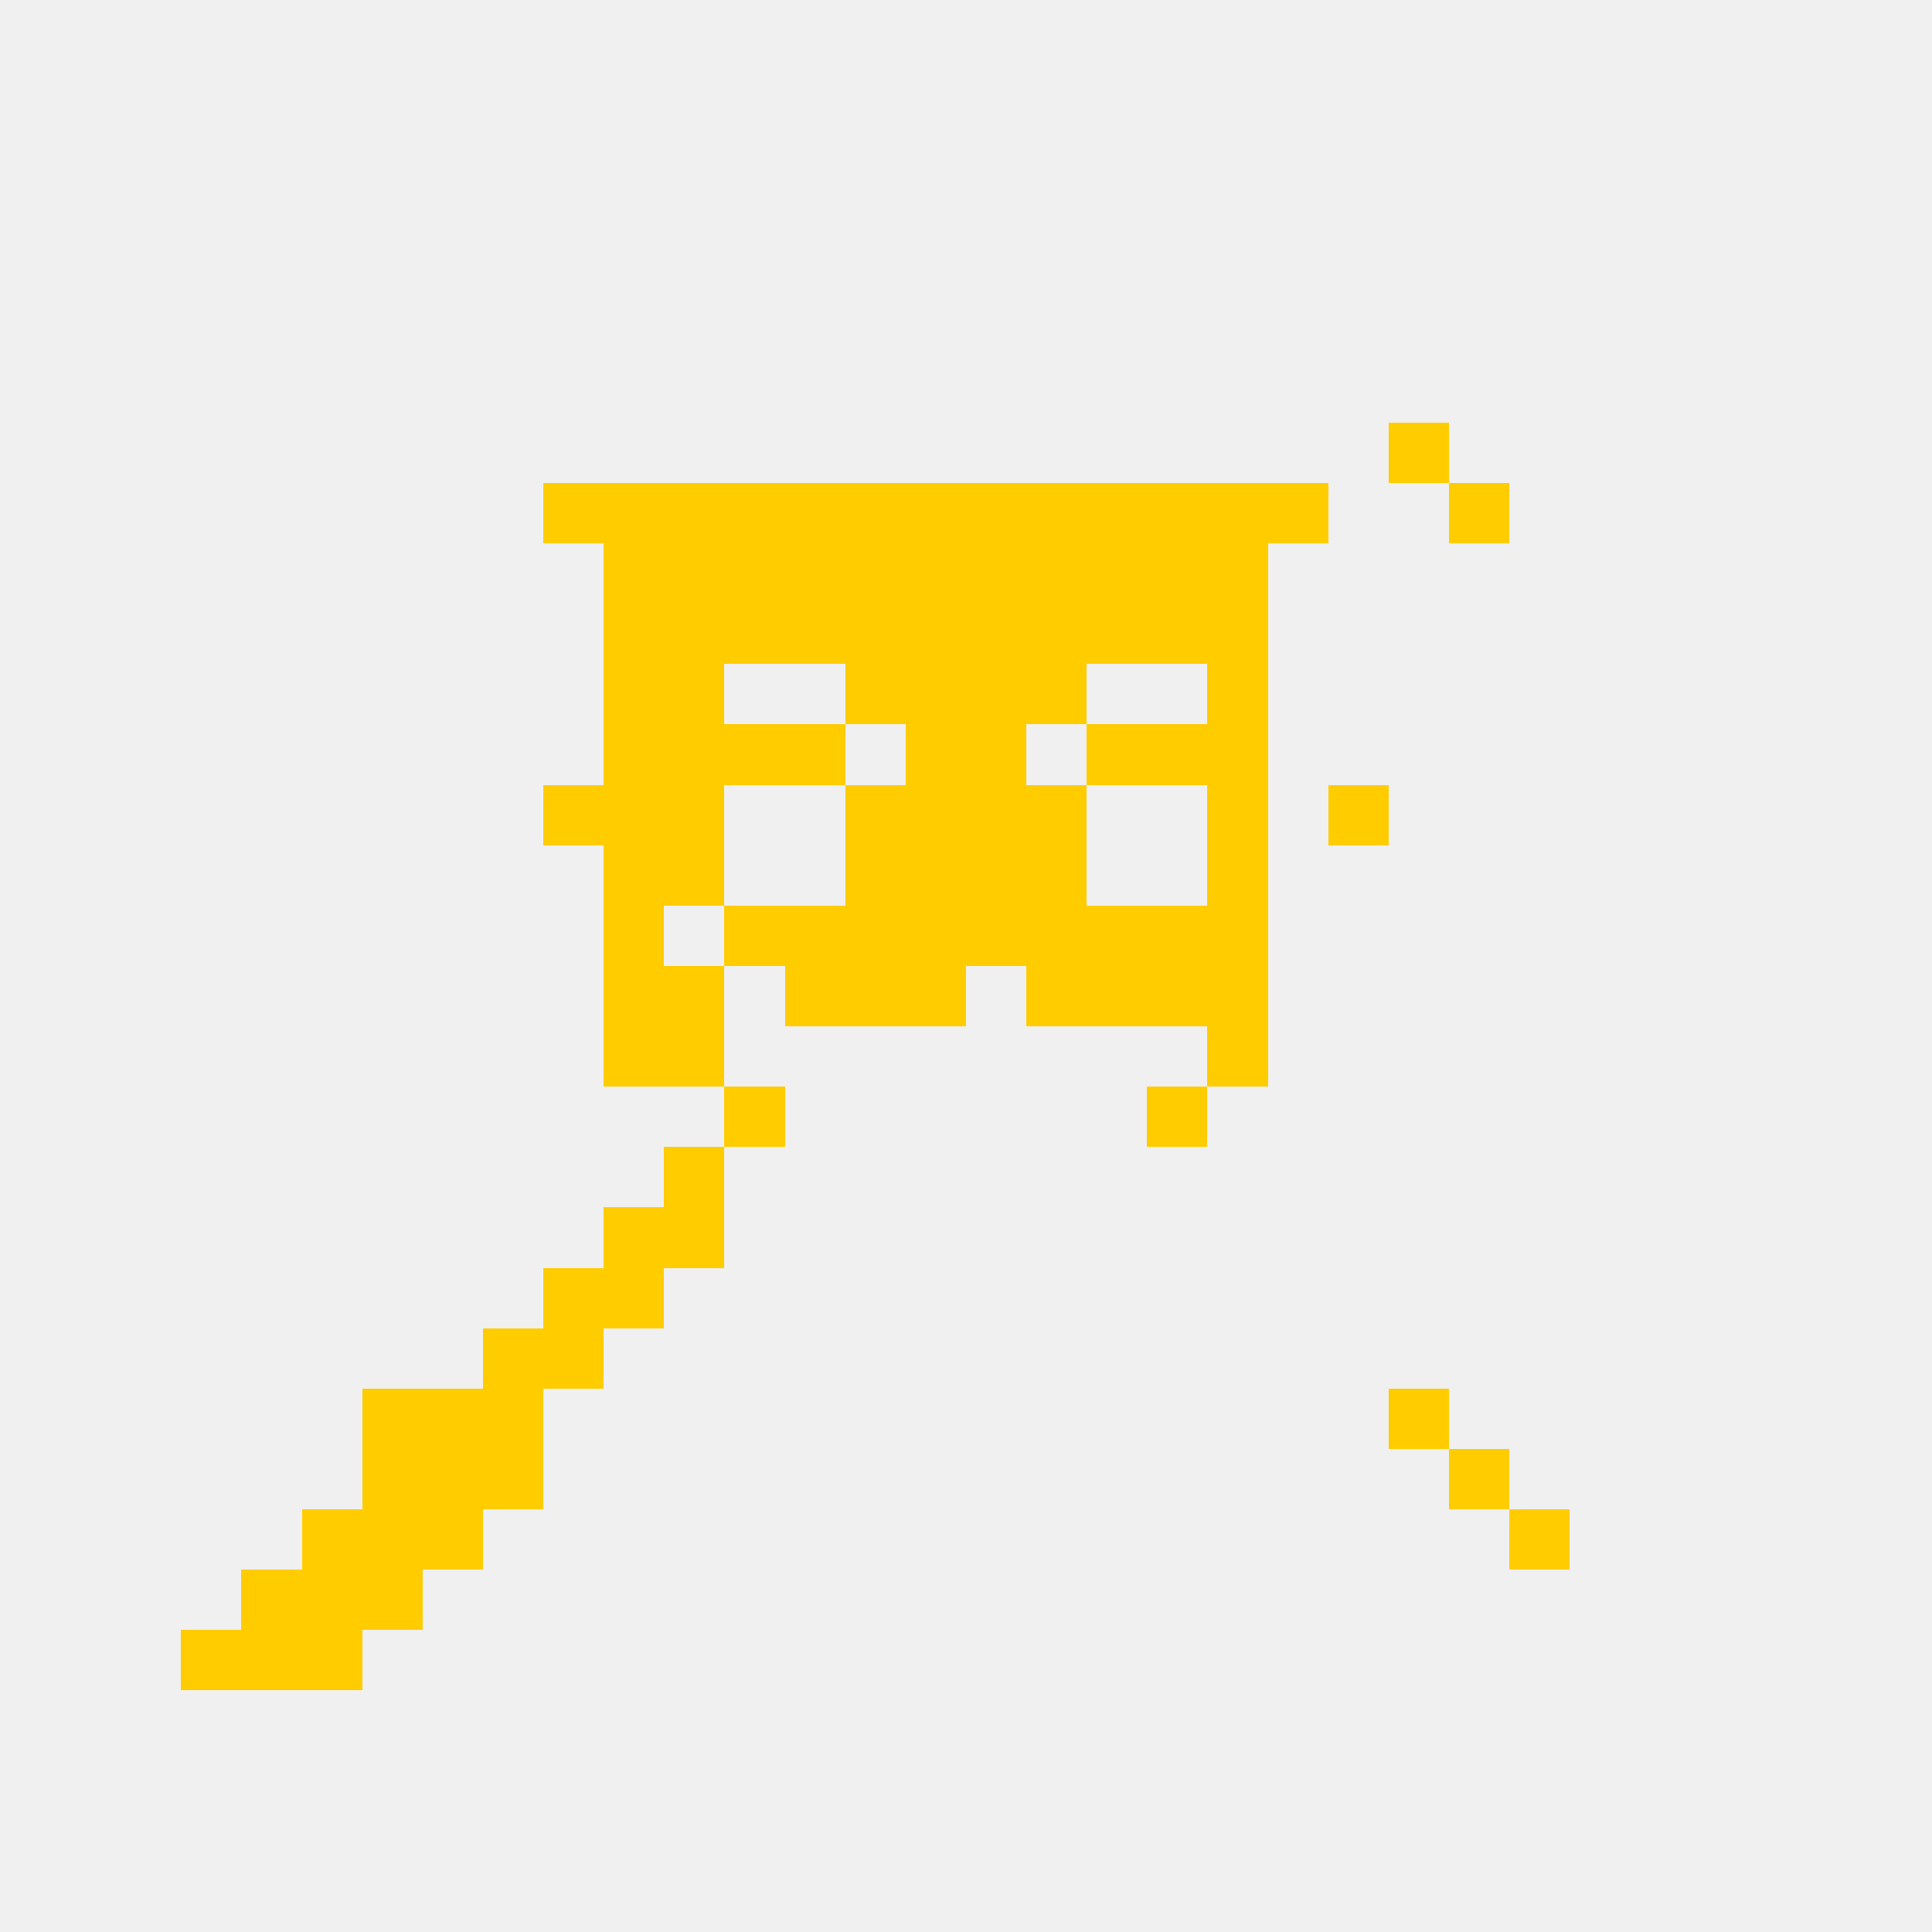
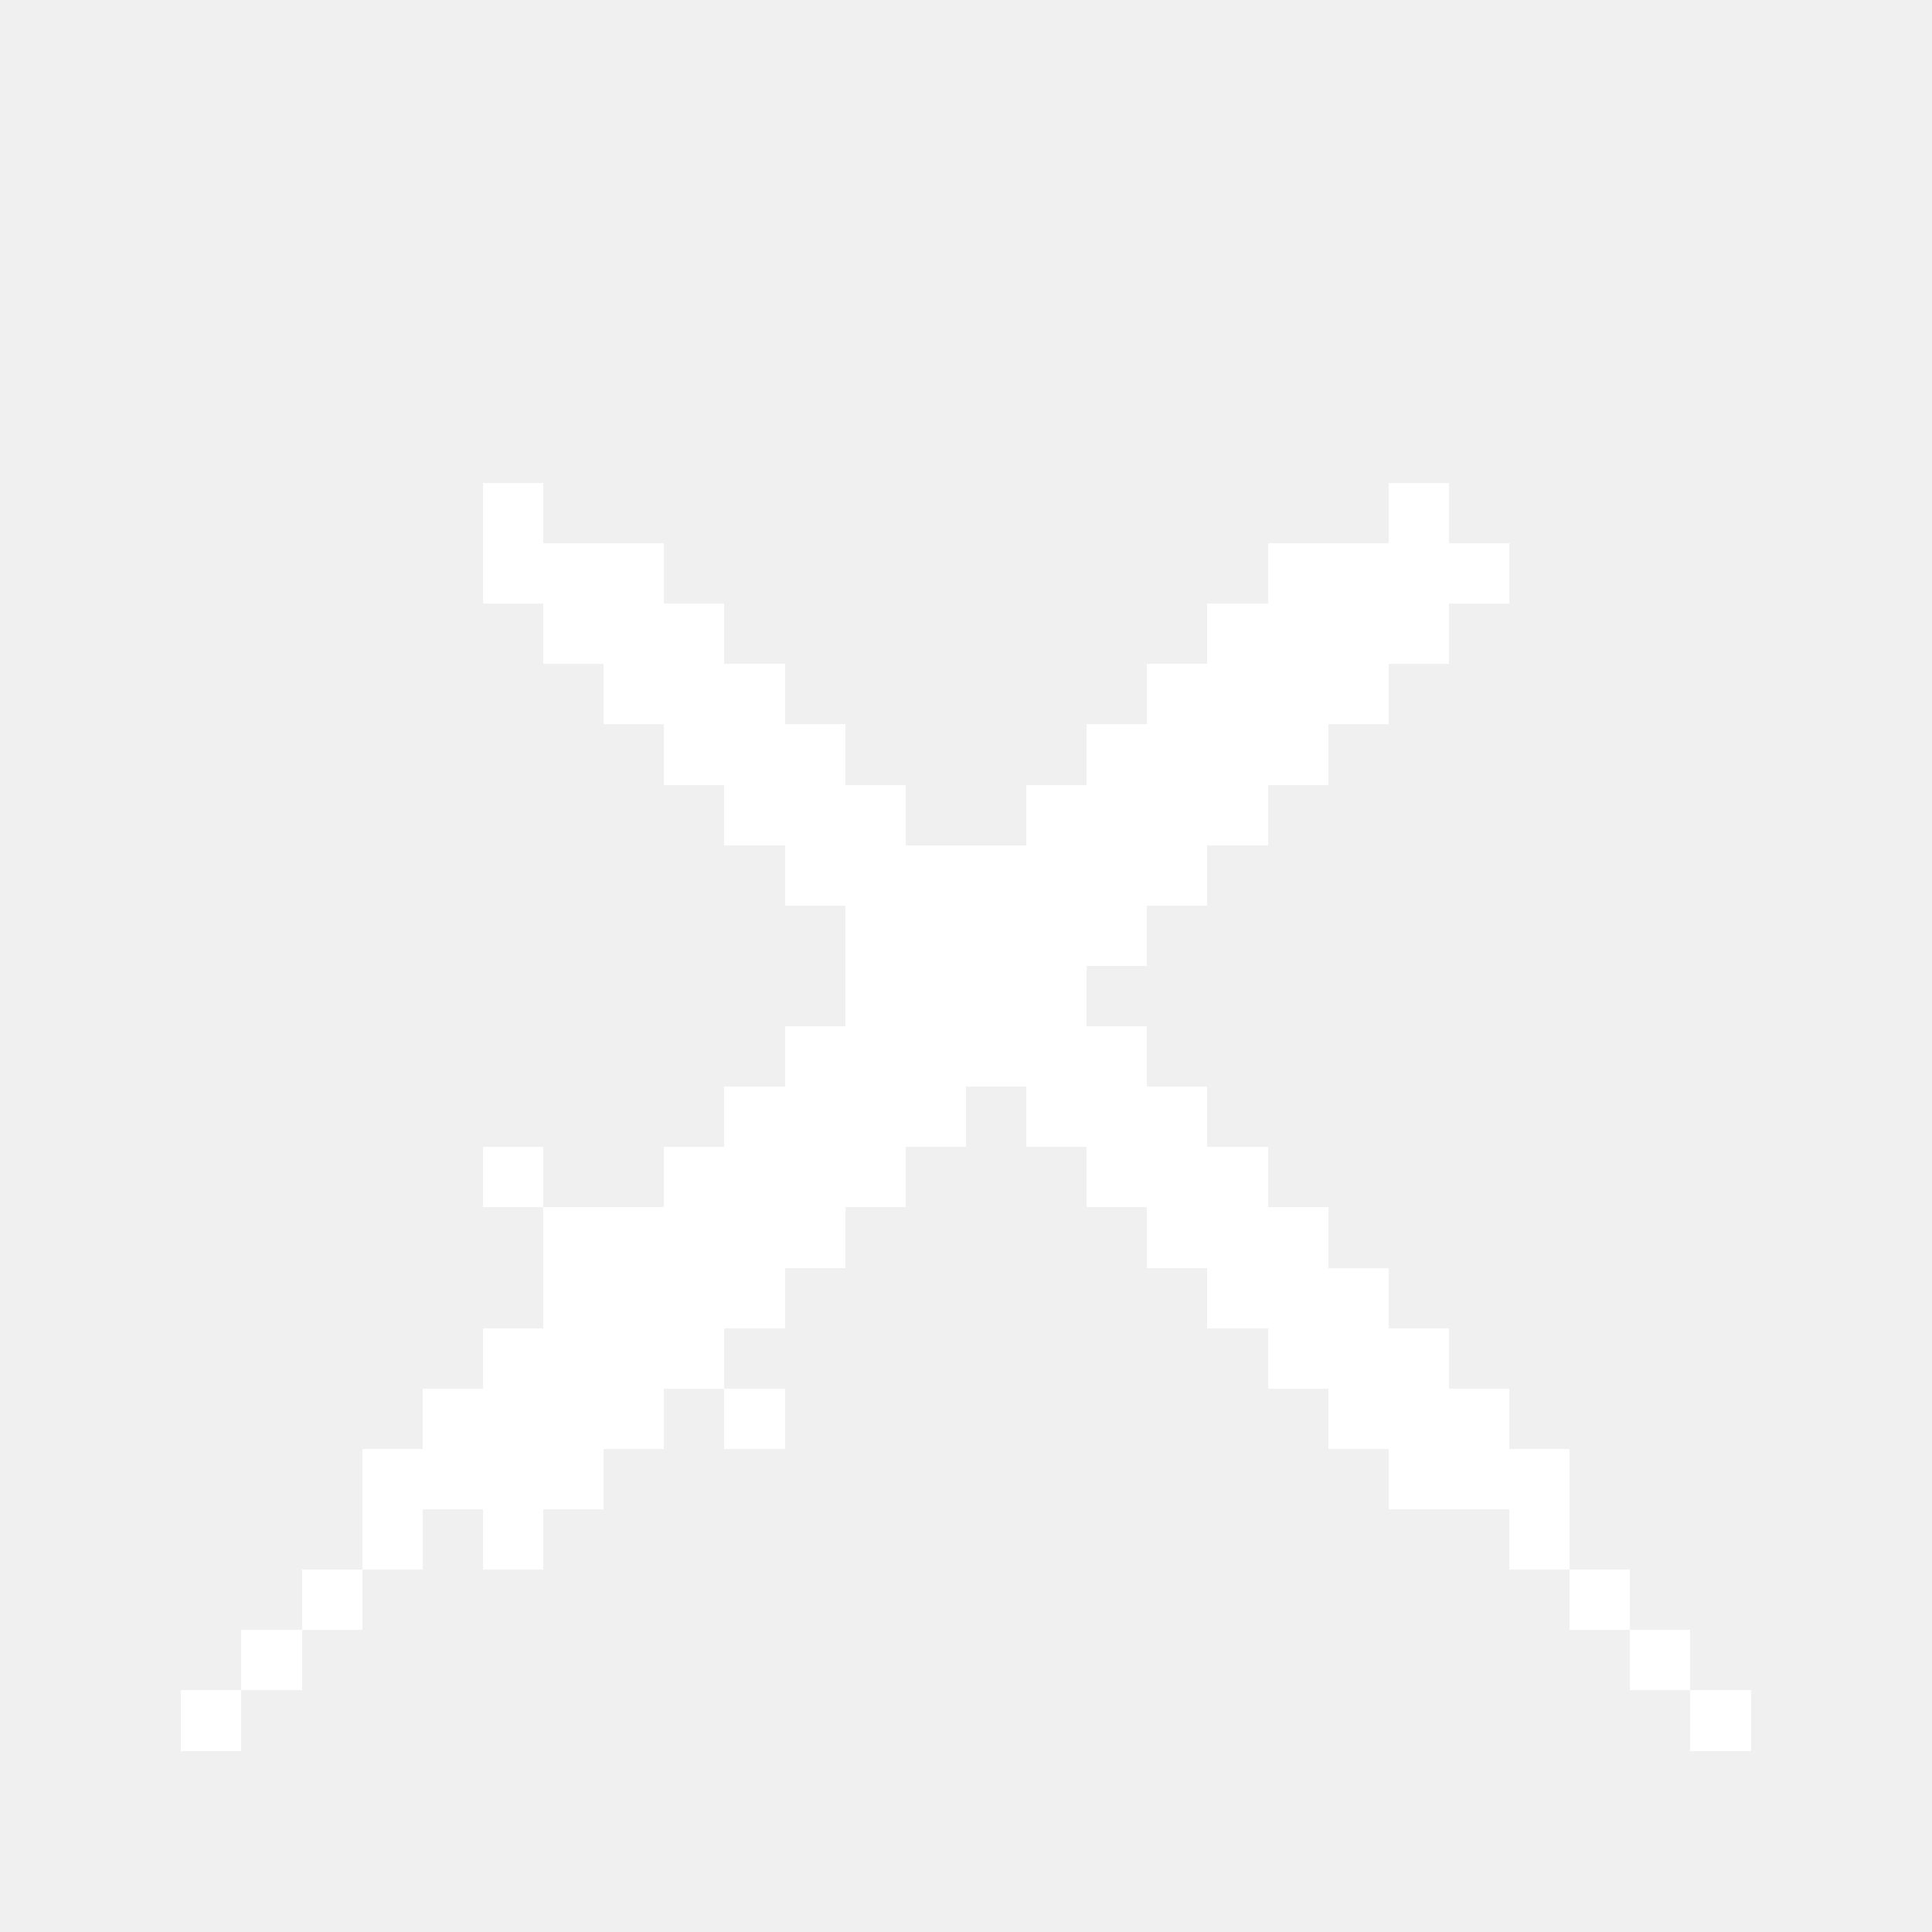
<svg xmlns="http://www.w3.org/2000/svg" viewBox="0 0 1024 1024" shape-rendering="crispEdges">
-   <rect x="736" y="224" width="32" height="32" fill="#ffcc00" />
-   <rect x="288" y="256" width="32" height="32" fill="#ffcc00" />
-   <rect x="320" y="256" width="32" height="32" fill="#ffcc00" />
-   <rect x="352" y="256" width="32" height="32" fill="#ffcc00" />
-   <rect x="384" y="256" width="32" height="32" fill="#ffcc00" />
-   <rect x="416" y="256" width="32" height="32" fill="#ffcc00" />
-   <rect x="448" y="256" width="32" height="32" fill="#ffcc00" />
-   <rect x="480" y="256" width="32" height="32" fill="#ffcc00" />
-   <rect x="512" y="256" width="32" height="32" fill="#ffcc00" />
-   <rect x="544" y="256" width="32" height="32" fill="#ffcc00" />
-   <rect x="576" y="256" width="32" height="32" fill="#ffcc00" />
-   <rect x="608" y="256" width="32" height="32" fill="#ffcc00" />
-   <rect x="640" y="256" width="32" height="32" fill="#ffcc00" />
-   <rect x="672" y="256" width="32" height="32" fill="#ffcc00" />
-   <rect x="768" y="256" width="32" height="32" fill="#ffcc00" />
-   <rect x="320" y="288" width="32" height="32" fill="#ffcc00" />
-   <rect x="352" y="288" width="32" height="32" fill="#ffcc00" />
-   <rect x="384" y="288" width="32" height="32" fill="#ffcc00" />
-   <rect x="416" y="288" width="32" height="32" fill="#ffcc00" />
-   <rect x="448" y="288" width="32" height="32" fill="#ffcc00" />
-   <rect x="480" y="288" width="32" height="32" fill="#ffcc00" />
-   <rect x="512" y="288" width="32" height="32" fill="#ffcc00" />
-   <rect x="544" y="288" width="32" height="32" fill="#ffcc00" />
-   <rect x="576" y="288" width="32" height="32" fill="#ffcc00" />
-   <rect x="608" y="288" width="32" height="32" fill="#ffcc00" />
-   <rect x="640" y="288" width="32" height="32" fill="#ffcc00" />
-   <rect x="320" y="320" width="32" height="32" fill="#ffcc00" />
-   <rect x="352" y="320" width="32" height="32" fill="#ffcc00" />
-   <rect x="384" y="320" width="32" height="32" fill="#ffcc00" />
-   <rect x="416" y="320" width="32" height="32" fill="#ffcc00" />
-   <rect x="448" y="320" width="32" height="32" fill="#ffcc00" />
-   <rect x="480" y="320" width="32" height="32" fill="#ffcc00" />
-   <rect x="512" y="320" width="32" height="32" fill="#ffcc00" />
-   <rect x="544" y="320" width="32" height="32" fill="#ffcc00" />
-   <rect x="576" y="320" width="32" height="32" fill="#ffcc00" />
-   <rect x="608" y="320" width="32" height="32" fill="#ffcc00" />
-   <rect x="640" y="320" width="32" height="32" fill="#ffcc00" />
-   <rect x="320" y="352" width="32" height="32" fill="#ffcc00" />
-   <rect x="352" y="352" width="32" height="32" fill="#ffcc00" />
-   <rect x="448" y="352" width="32" height="32" fill="#ffcc00" />
-   <rect x="480" y="352" width="32" height="32" fill="#ffcc00" />
-   <rect x="512" y="352" width="32" height="32" fill="#ffcc00" />
-   <rect x="544" y="352" width="32" height="32" fill="#ffcc00" />
-   <rect x="640" y="352" width="32" height="32" fill="#ffcc00" />
-   <rect x="320" y="384" width="32" height="32" fill="#ffcc00" />
-   <rect x="352" y="384" width="32" height="32" fill="#ffcc00" />
-   <rect x="384" y="384" width="32" height="32" fill="#ffcc00" />
-   <rect x="416" y="384" width="32" height="32" fill="#ffcc00" />
-   <rect x="480" y="384" width="32" height="32" fill="#ffcc00" />
-   <rect x="512" y="384" width="32" height="32" fill="#ffcc00" />
-   <rect x="576" y="384" width="32" height="32" fill="#ffcc00" />
-   <rect x="608" y="384" width="32" height="32" fill="#ffcc00" />
-   <rect x="640" y="384" width="32" height="32" fill="#ffcc00" />
-   <rect x="288" y="416" width="32" height="32" fill="#ffcc00" />
-   <rect x="320" y="416" width="32" height="32" fill="#ffcc00" />
-   <rect x="352" y="416" width="32" height="32" fill="#ffcc00" />
-   <rect x="448" y="416" width="32" height="32" fill="#ffcc00" />
-   <rect x="480" y="416" width="32" height="32" fill="#ffcc00" />
-   <rect x="512" y="416" width="32" height="32" fill="#ffcc00" />
-   <rect x="544" y="416" width="32" height="32" fill="#ffcc00" />
-   <rect x="640" y="416" width="32" height="32" fill="#ffcc00" />
-   <rect x="704" y="416" width="32" height="32" fill="#ffcc00" />
-   <rect x="320" y="448" width="32" height="32" fill="#ffcc00" />
-   <rect x="352" y="448" width="32" height="32" fill="#ffcc00" />
-   <rect x="448" y="448" width="32" height="32" fill="#ffcc00" />
-   <rect x="480" y="448" width="32" height="32" fill="#ffcc00" />
-   <rect x="512" y="448" width="32" height="32" fill="#ffcc00" />
-   <rect x="544" y="448" width="32" height="32" fill="#ffcc00" />
-   <rect x="640" y="448" width="32" height="32" fill="#ffcc00" />
-   <rect x="320" y="480" width="32" height="32" fill="#ffcc00" />
-   <rect x="384" y="480" width="32" height="32" fill="#ffcc00" />
-   <rect x="416" y="480" width="32" height="32" fill="#ffcc00" />
-   <rect x="448" y="480" width="32" height="32" fill="#ffcc00" />
-   <rect x="480" y="480" width="32" height="32" fill="#ffcc00" />
-   <rect x="512" y="480" width="32" height="32" fill="#ffcc00" />
-   <rect x="544" y="480" width="32" height="32" fill="#ffcc00" />
-   <rect x="576" y="480" width="32" height="32" fill="#ffcc00" />
-   <rect x="608" y="480" width="32" height="32" fill="#ffcc00" />
-   <rect x="640" y="480" width="32" height="32" fill="#ffcc00" />
-   <rect x="320" y="512" width="32" height="32" fill="#ffcc00" />
-   <rect x="352" y="512" width="32" height="32" fill="#ffcc00" />
-   <rect x="416" y="512" width="32" height="32" fill="#ffcc00" />
-   <rect x="448" y="512" width="32" height="32" fill="#ffcc00" />
-   <rect x="480" y="512" width="32" height="32" fill="#ffcc00" />
-   <rect x="544" y="512" width="32" height="32" fill="#ffcc00" />
-   <rect x="576" y="512" width="32" height="32" fill="#ffcc00" />
-   <rect x="608" y="512" width="32" height="32" fill="#ffcc00" />
-   <rect x="640" y="512" width="32" height="32" fill="#ffcc00" />
-   <rect x="320" y="544" width="32" height="32" fill="#ffcc00" />
-   <rect x="352" y="544" width="32" height="32" fill="#ffcc00" />
-   <rect x="640" y="544" width="32" height="32" fill="#ffcc00" />
-   <rect x="384" y="576" width="32" height="32" fill="#ffcc00" />
-   <rect x="608" y="576" width="32" height="32" fill="#ffcc00" />
-   <rect x="352" y="608" width="32" height="32" fill="#ffcc00" />
-   <rect x="320" y="640" width="32" height="32" fill="#ffcc00" />
-   <rect x="352" y="640" width="32" height="32" fill="#ffcc00" />
-   <rect x="288" y="672" width="32" height="32" fill="#ffcc00" />
-   <rect x="320" y="672" width="32" height="32" fill="#ffcc00" />
-   <rect x="256" y="704" width="32" height="32" fill="#ffcc00" />
-   <rect x="288" y="704" width="32" height="32" fill="#ffcc00" />
-   <rect x="192" y="736" width="32" height="32" fill="#ffcc00" />
-   <rect x="224" y="736" width="32" height="32" fill="#ffcc00" />
-   <rect x="256" y="736" width="32" height="32" fill="#ffcc00" />
-   <rect x="736" y="736" width="32" height="32" fill="#ffcc00" />
-   <rect x="192" y="768" width="32" height="32" fill="#ffcc00" />
-   <rect x="224" y="768" width="32" height="32" fill="#ffcc00" />
-   <rect x="256" y="768" width="32" height="32" fill="#ffcc00" />
-   <rect x="768" y="768" width="32" height="32" fill="#ffcc00" />
-   <rect x="160" y="800" width="32" height="32" fill="#ffcc00" />
-   <rect x="192" y="800" width="32" height="32" fill="#ffcc00" />
-   <rect x="224" y="800" width="32" height="32" fill="#ffcc00" />
-   <rect x="800" y="800" width="32" height="32" fill="#ffcc00" />
-   <rect x="128" y="832" width="32" height="32" fill="#ffcc00" />
-   <rect x="160" y="832" width="32" height="32" fill="#ffcc00" />
-   <rect x="192" y="832" width="32" height="32" fill="#ffcc00" />
-   <rect x="96" y="864" width="32" height="32" fill="#ffcc00" />
-   <rect x="128" y="864" width="32" height="32" fill="#ffcc00" />
-   <rect x="160" y="864" width="32" height="32" fill="#ffcc00" />
+   <rect x="256" y="256" width="32" height="32" fill="#ffffff" />
+   <rect x="736" y="256" width="32" height="32" fill="#ffffff" />
+   <rect x="256" y="288" width="32" height="32" fill="#ffffff" />
+   <rect x="288" y="288" width="32" height="32" fill="#ffffff" />
+   <rect x="320" y="288" width="32" height="32" fill="#ffffff" />
+   <rect x="672" y="288" width="32" height="32" fill="#ffffff" />
+   <rect x="704" y="288" width="32" height="32" fill="#ffffff" />
+   <rect x="736" y="288" width="32" height="32" fill="#ffffff" />
+   <rect x="768" y="288" width="32" height="32" fill="#ffffff" />
+   <rect x="288" y="320" width="32" height="32" fill="#ffffff" />
+   <rect x="320" y="320" width="32" height="32" fill="#ffffff" />
+   <rect x="352" y="320" width="32" height="32" fill="#ffffff" />
+   <rect x="640" y="320" width="32" height="32" fill="#ffffff" />
+   <rect x="672" y="320" width="32" height="32" fill="#ffffff" />
+   <rect x="704" y="320" width="32" height="32" fill="#ffffff" />
+   <rect x="736" y="320" width="32" height="32" fill="#ffffff" />
+   <rect x="320" y="352" width="32" height="32" fill="#ffffff" />
+   <rect x="352" y="352" width="32" height="32" fill="#ffffff" />
+   <rect x="384" y="352" width="32" height="32" fill="#ffffff" />
+   <rect x="608" y="352" width="32" height="32" fill="#ffffff" />
+   <rect x="640" y="352" width="32" height="32" fill="#ffffff" />
+   <rect x="672" y="352" width="32" height="32" fill="#ffffff" />
+   <rect x="704" y="352" width="32" height="32" fill="#ffffff" />
+   <rect x="352" y="384" width="32" height="32" fill="#ffffff" />
+   <rect x="384" y="384" width="32" height="32" fill="#ffffff" />
+   <rect x="416" y="384" width="32" height="32" fill="#ffffff" />
+   <rect x="576" y="384" width="32" height="32" fill="#ffffff" />
+   <rect x="608" y="384" width="32" height="32" fill="#ffffff" />
+   <rect x="640" y="384" width="32" height="32" fill="#ffffff" />
+   <rect x="672" y="384" width="32" height="32" fill="#ffffff" />
+   <rect x="384" y="416" width="32" height="32" fill="#ffffff" />
+   <rect x="416" y="416" width="32" height="32" fill="#ffffff" />
+   <rect x="448" y="416" width="32" height="32" fill="#ffffff" />
+   <rect x="544" y="416" width="32" height="32" fill="#ffffff" />
+   <rect x="576" y="416" width="32" height="32" fill="#ffffff" />
+   <rect x="608" y="416" width="32" height="32" fill="#ffffff" />
+   <rect x="640" y="416" width="32" height="32" fill="#ffffff" />
+   <rect x="416" y="448" width="32" height="32" fill="#ffffff" />
+   <rect x="448" y="448" width="32" height="32" fill="#ffffff" />
+   <rect x="480" y="448" width="32" height="32" fill="#ffffff" />
+   <rect x="512" y="448" width="32" height="32" fill="#ffffff" />
+   <rect x="544" y="448" width="32" height="32" fill="#ffffff" />
+   <rect x="576" y="448" width="32" height="32" fill="#ffffff" />
+   <rect x="608" y="448" width="32" height="32" fill="#ffffff" />
+   <rect x="448" y="480" width="32" height="32" fill="#ffffff" />
+   <rect x="480" y="480" width="32" height="32" fill="#ffffff" />
+   <rect x="512" y="480" width="32" height="32" fill="#ffffff" />
+   <rect x="544" y="480" width="32" height="32" fill="#ffffff" />
+   <rect x="576" y="480" width="32" height="32" fill="#ffffff" />
+   <rect x="448" y="512" width="32" height="32" fill="#ffffff" />
+   <rect x="480" y="512" width="32" height="32" fill="#ffffff" />
+   <rect x="512" y="512" width="32" height="32" fill="#ffffff" />
+   <rect x="544" y="512" width="32" height="32" fill="#ffffff" />
+   <rect x="416" y="544" width="32" height="32" fill="#ffffff" />
+   <rect x="448" y="544" width="32" height="32" fill="#ffffff" />
+   <rect x="480" y="544" width="32" height="32" fill="#ffffff" />
+   <rect x="512" y="544" width="32" height="32" fill="#ffffff" />
+   <rect x="544" y="544" width="32" height="32" fill="#ffffff" />
+   <rect x="576" y="544" width="32" height="32" fill="#ffffff" />
+   <rect x="384" y="576" width="32" height="32" fill="#ffffff" />
+   <rect x="416" y="576" width="32" height="32" fill="#ffffff" />
+   <rect x="448" y="576" width="32" height="32" fill="#ffffff" />
+   <rect x="480" y="576" width="32" height="32" fill="#ffffff" />
+   <rect x="544" y="576" width="32" height="32" fill="#ffffff" />
+   <rect x="576" y="576" width="32" height="32" fill="#ffffff" />
+   <rect x="608" y="576" width="32" height="32" fill="#ffffff" />
+   <rect x="256" y="608" width="32" height="32" fill="#ffffff" />
+   <rect x="352" y="608" width="32" height="32" fill="#ffffff" />
+   <rect x="384" y="608" width="32" height="32" fill="#ffffff" />
+   <rect x="416" y="608" width="32" height="32" fill="#ffffff" />
+   <rect x="448" y="608" width="32" height="32" fill="#ffffff" />
+   <rect x="576" y="608" width="32" height="32" fill="#ffffff" />
+   <rect x="608" y="608" width="32" height="32" fill="#ffffff" />
+   <rect x="640" y="608" width="32" height="32" fill="#ffffff" />
+   <rect x="288" y="640" width="32" height="32" fill="#ffffff" />
+   <rect x="320" y="640" width="32" height="32" fill="#ffffff" />
+   <rect x="352" y="640" width="32" height="32" fill="#ffffff" />
+   <rect x="384" y="640" width="32" height="32" fill="#ffffff" />
+   <rect x="416" y="640" width="32" height="32" fill="#ffffff" />
+   <rect x="608" y="640" width="32" height="32" fill="#ffffff" />
+   <rect x="640" y="640" width="32" height="32" fill="#ffffff" />
+   <rect x="672" y="640" width="32" height="32" fill="#ffffff" />
+   <rect x="288" y="672" width="32" height="32" fill="#ffffff" />
+   <rect x="320" y="672" width="32" height="32" fill="#ffffff" />
+   <rect x="352" y="672" width="32" height="32" fill="#ffffff" />
+   <rect x="384" y="672" width="32" height="32" fill="#ffffff" />
+   <rect x="640" y="672" width="32" height="32" fill="#ffffff" />
+   <rect x="672" y="672" width="32" height="32" fill="#ffffff" />
+   <rect x="704" y="672" width="32" height="32" fill="#ffffff" />
+   <rect x="256" y="704" width="32" height="32" fill="#ffffff" />
+   <rect x="288" y="704" width="32" height="32" fill="#ffffff" />
+   <rect x="320" y="704" width="32" height="32" fill="#ffffff" />
+   <rect x="352" y="704" width="32" height="32" fill="#ffffff" />
+   <rect x="672" y="704" width="32" height="32" fill="#ffffff" />
+   <rect x="704" y="704" width="32" height="32" fill="#ffffff" />
+   <rect x="736" y="704" width="32" height="32" fill="#ffffff" />
+   <rect x="224" y="736" width="32" height="32" fill="#ffffff" />
+   <rect x="256" y="736" width="32" height="32" fill="#ffffff" />
+   <rect x="288" y="736" width="32" height="32" fill="#ffffff" />
+   <rect x="320" y="736" width="32" height="32" fill="#ffffff" />
+   <rect x="384" y="736" width="32" height="32" fill="#ffffff" />
+   <rect x="704" y="736" width="32" height="32" fill="#ffffff" />
+   <rect x="736" y="736" width="32" height="32" fill="#ffffff" />
+   <rect x="768" y="736" width="32" height="32" fill="#ffffff" />
+   <rect x="192" y="768" width="32" height="32" fill="#ffffff" />
+   <rect x="224" y="768" width="32" height="32" fill="#ffffff" />
+   <rect x="256" y="768" width="32" height="32" fill="#ffffff" />
+   <rect x="288" y="768" width="32" height="32" fill="#ffffff" />
+   <rect x="736" y="768" width="32" height="32" fill="#ffffff" />
+   <rect x="768" y="768" width="32" height="32" fill="#ffffff" />
+   <rect x="800" y="768" width="32" height="32" fill="#ffffff" />
+   <rect x="192" y="800" width="32" height="32" fill="#ffffff" />
+   <rect x="256" y="800" width="32" height="32" fill="#ffffff" />
+   <rect x="800" y="800" width="32" height="32" fill="#ffffff" />
+   <rect x="160" y="832" width="32" height="32" fill="#ffffff" />
+   <rect x="832" y="832" width="32" height="32" fill="#ffffff" />
+   <rect x="128" y="864" width="32" height="32" fill="#ffffff" />
+   <rect x="864" y="864" width="32" height="32" fill="#ffffff" />
+   <rect x="96" y="896" width="32" height="32" fill="#ffffff" />
+   <rect x="896" y="896" width="32" height="32" fill="#ffffff" />
</svg>
